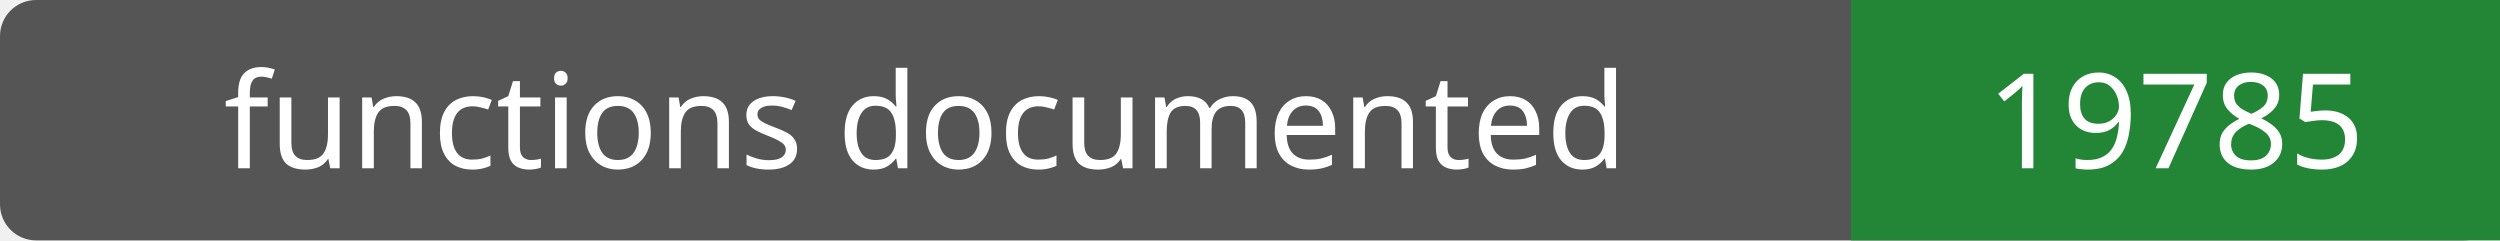
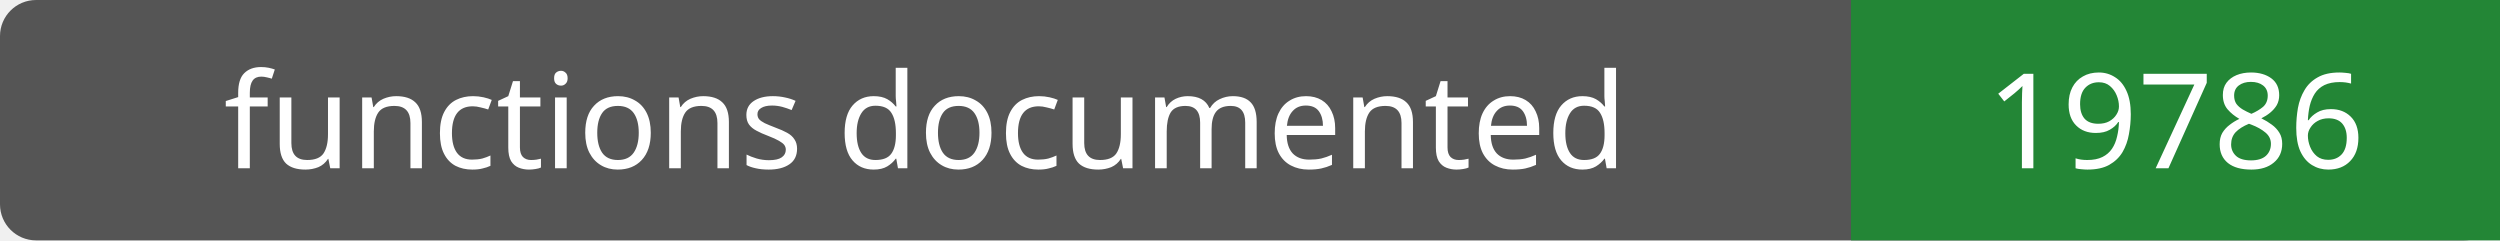
- <svg xmlns="http://www.w3.org/2000/svg" width="208" height="20" role="img" aria-label="functions documented: 19785">
+ <svg xmlns="http://www.w3.org/2000/svg" width="208" height="20" role="img" aria-label="functions documented: 19786">
  <rect width="208" height="20" rx="3" fill="#555" />
  <path fill="#238636" d="M154 0h54v20H154z" />
  <g fill="#fff" text-anchor="middle" font-family="Verdana,sans-serif" font-size="11">
    <text x="77.0" y="14">functions documented</text>
-     <text x="181.0" y="14">19785</text>
+     <text x="181.0" y="14">19786</text>
  </g>
</svg>
